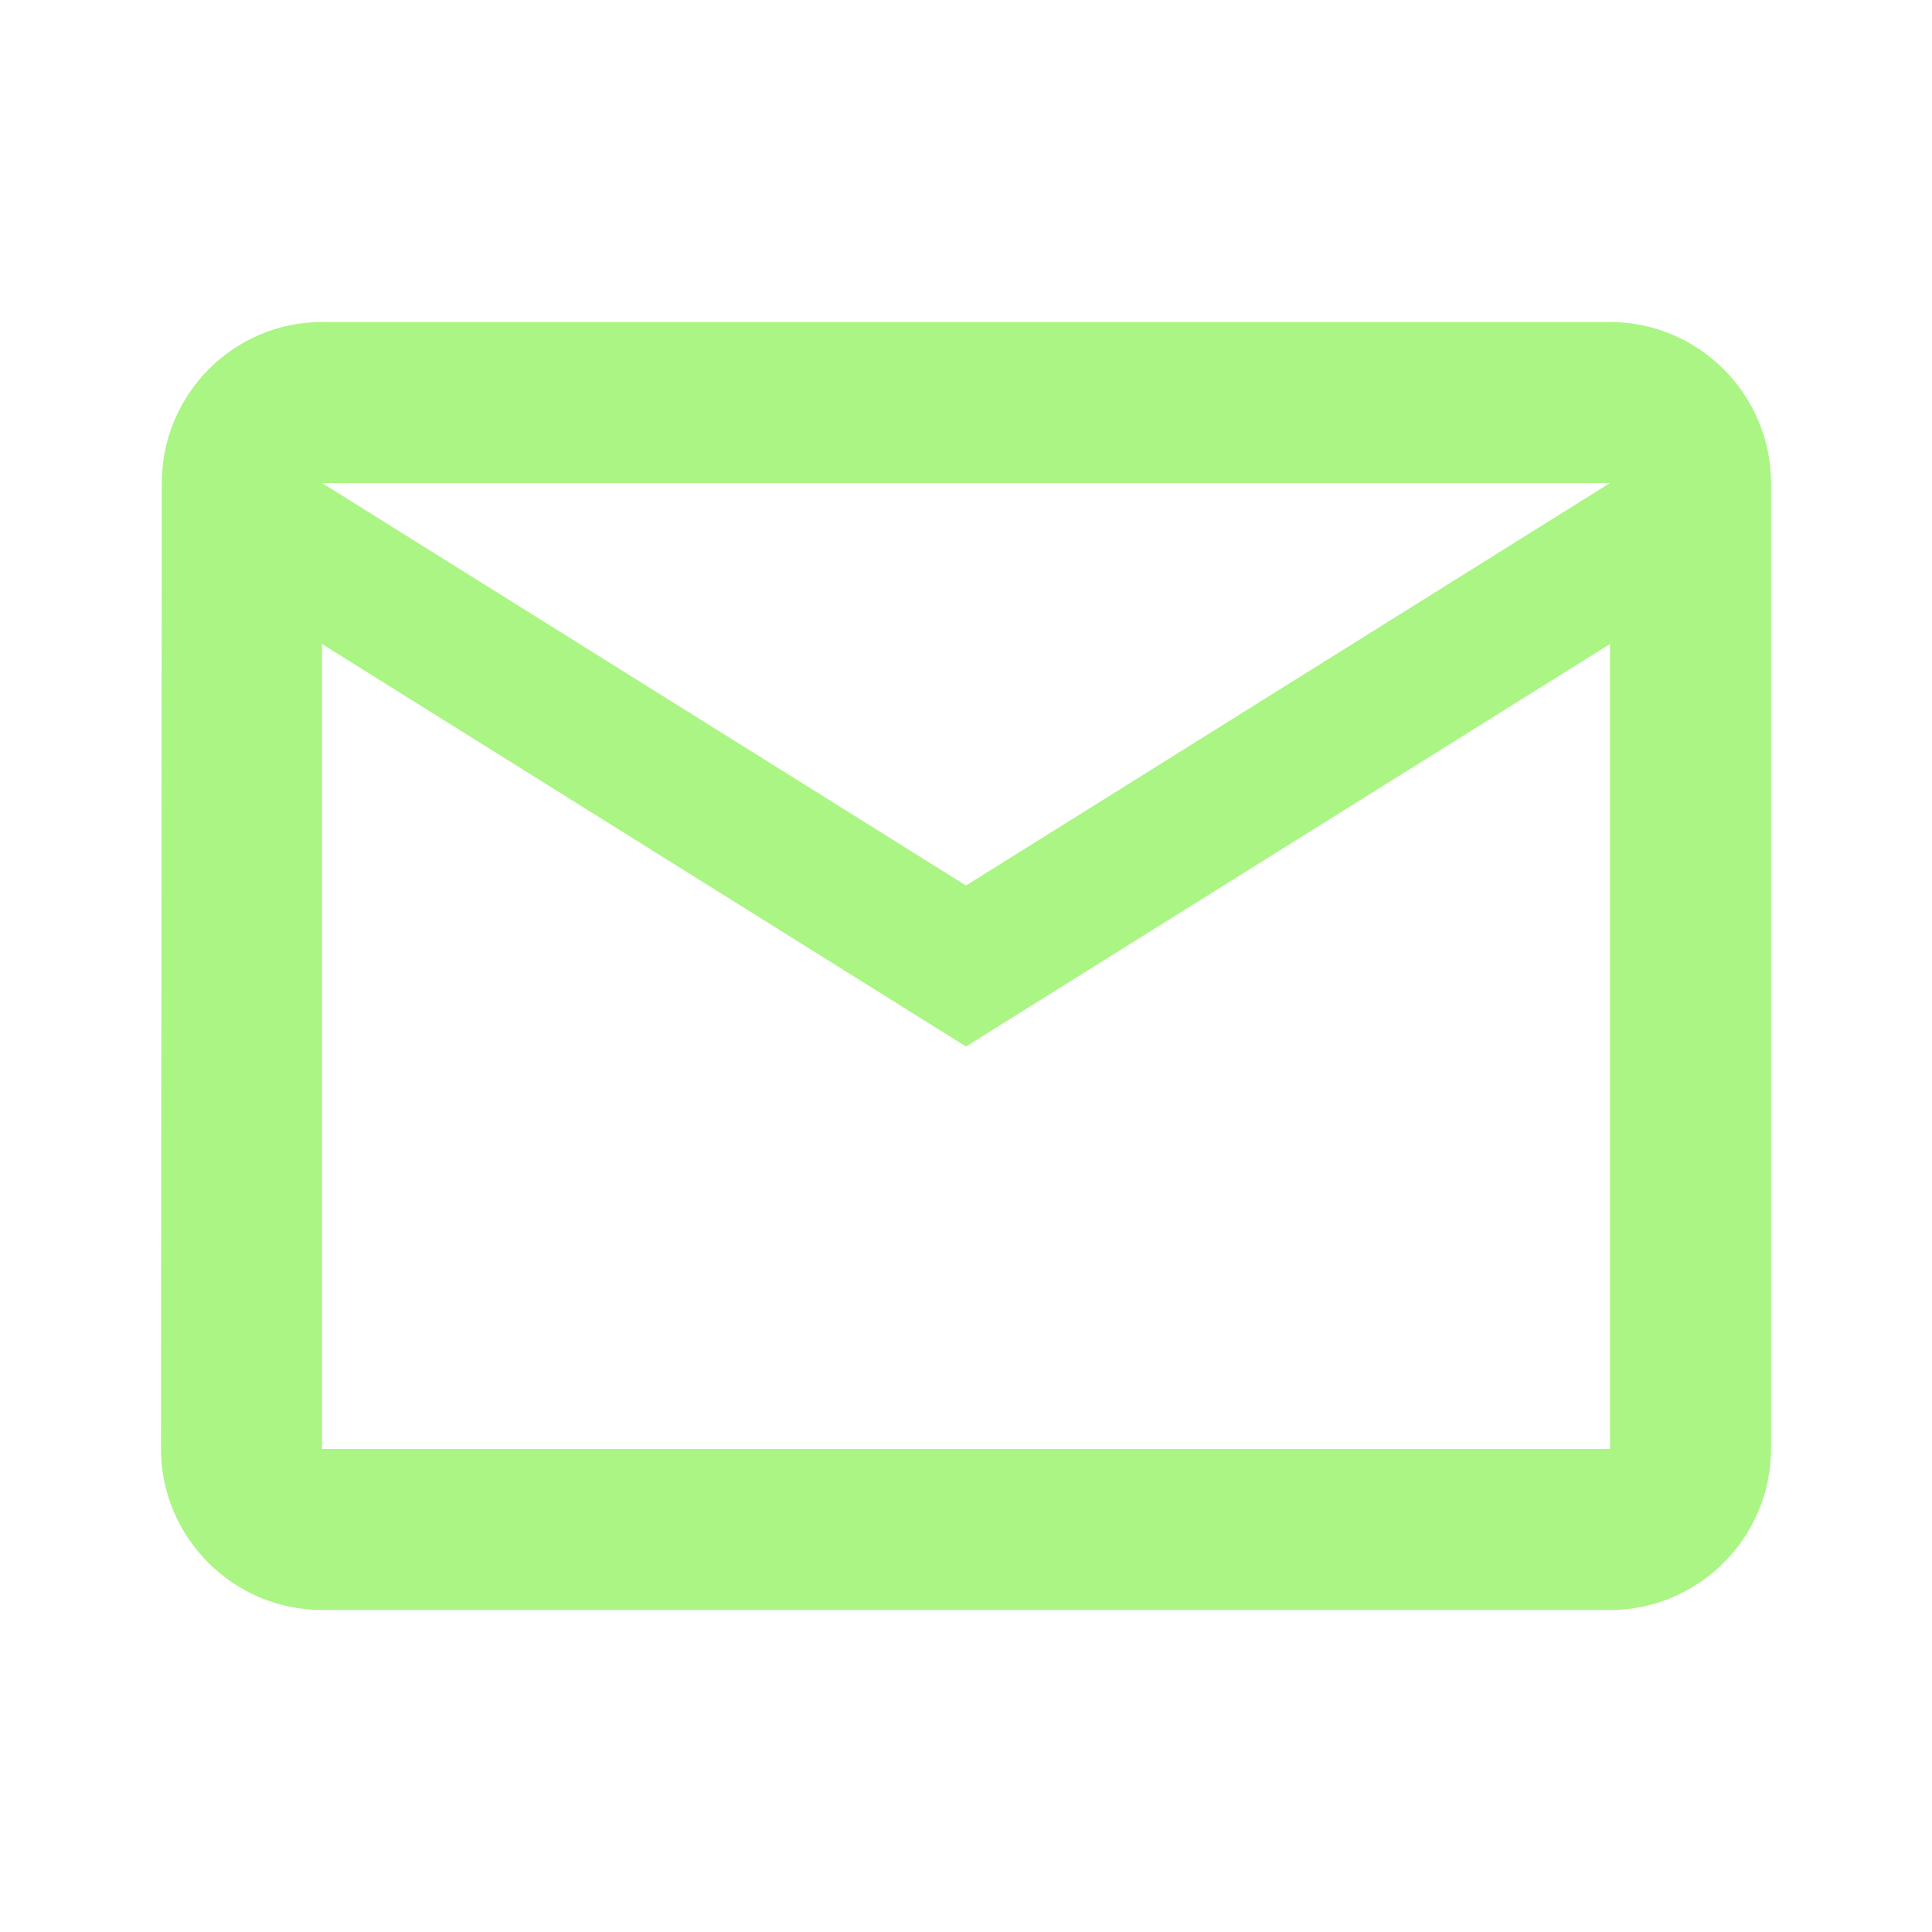
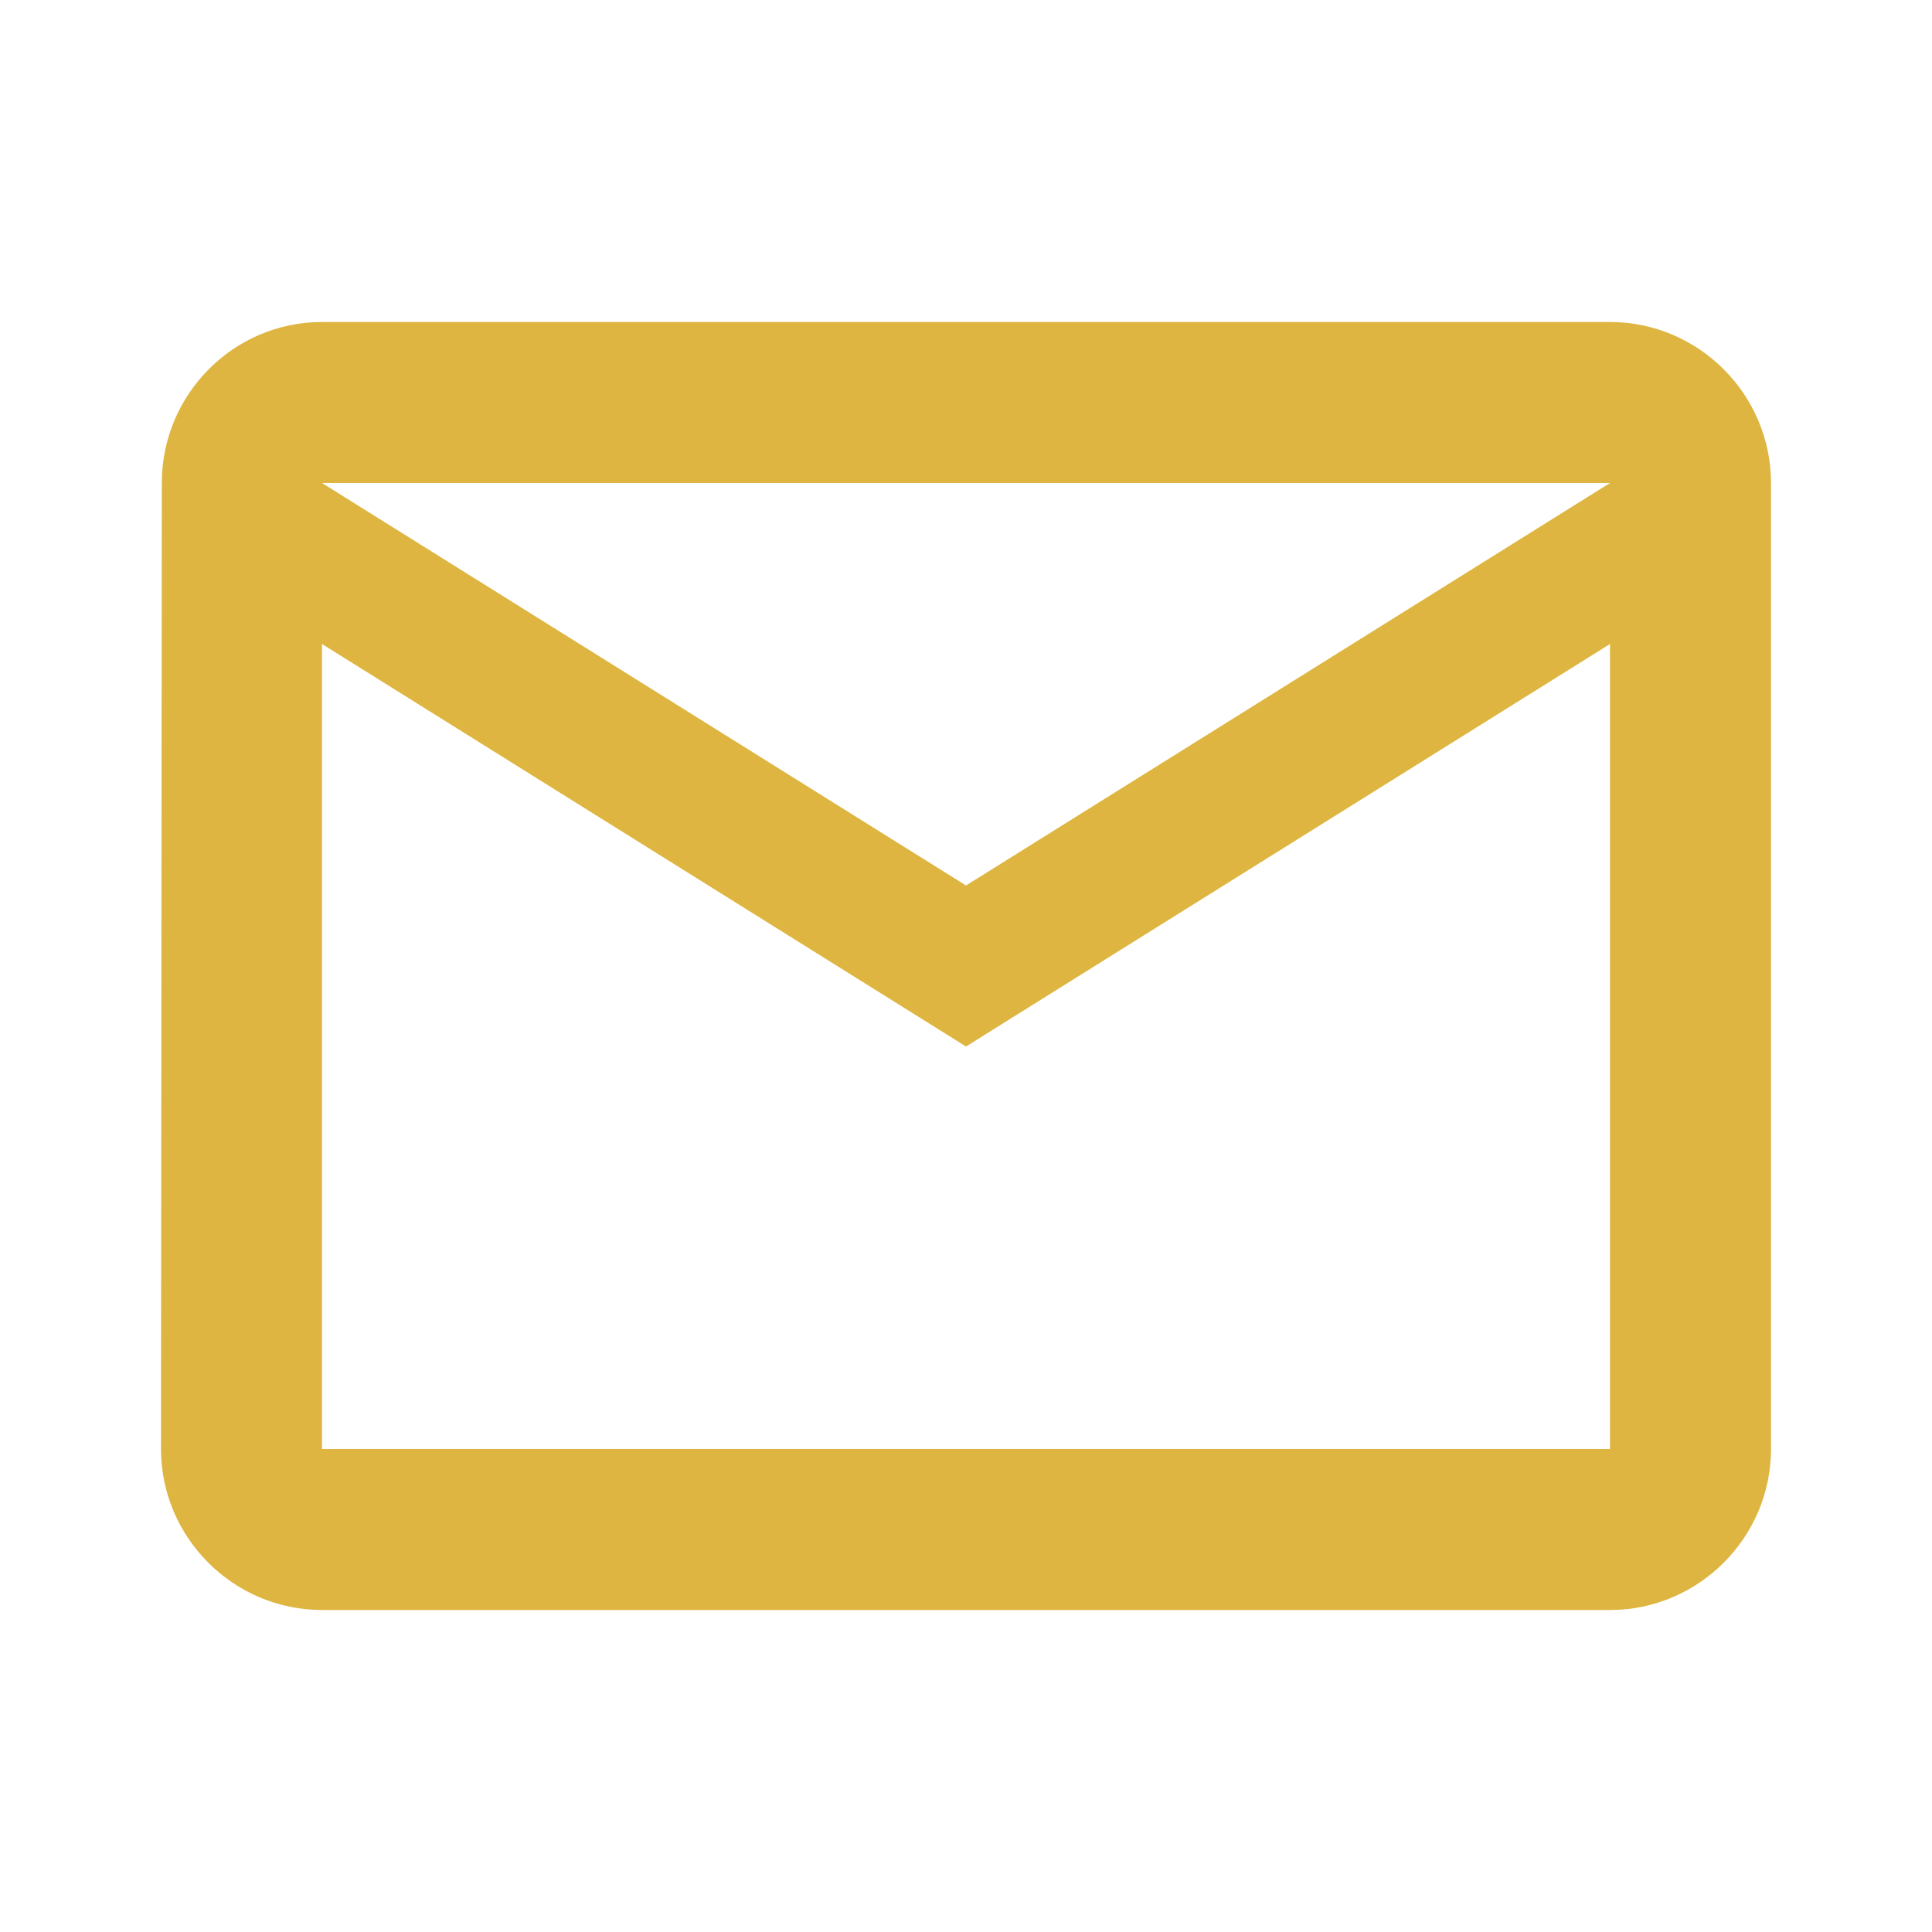
<svg xmlns="http://www.w3.org/2000/svg" height="24" viewBox="0 0 24 24" width="24">
  <path d="M0 0h24v24H0z" fill="none" />
-   <path fill="#AAF584" d="M20 4H4c-1.1 0-1.99.9-1.99 2L2 18c0 1.1.9 2 2 2h16c1.1 0 2-.9 2-2V6c0-1.1-.9-2-2-2zm0 14H4V8l8 5 8-5v10zm-8-7L4 6h16l-8 5z" />
+   <path fill="#deb540" d="M20 4H4c-1.1 0-1.99.9-1.99 2L2 18c0 1.1.9 2 2 2h16c1.1 0 2-.9 2-2V6c0-1.1-.9-2-2-2zm0 14H4V8l8 5 8-5v10zm-8-7L4 6h16l-8 5z" />
</svg>
